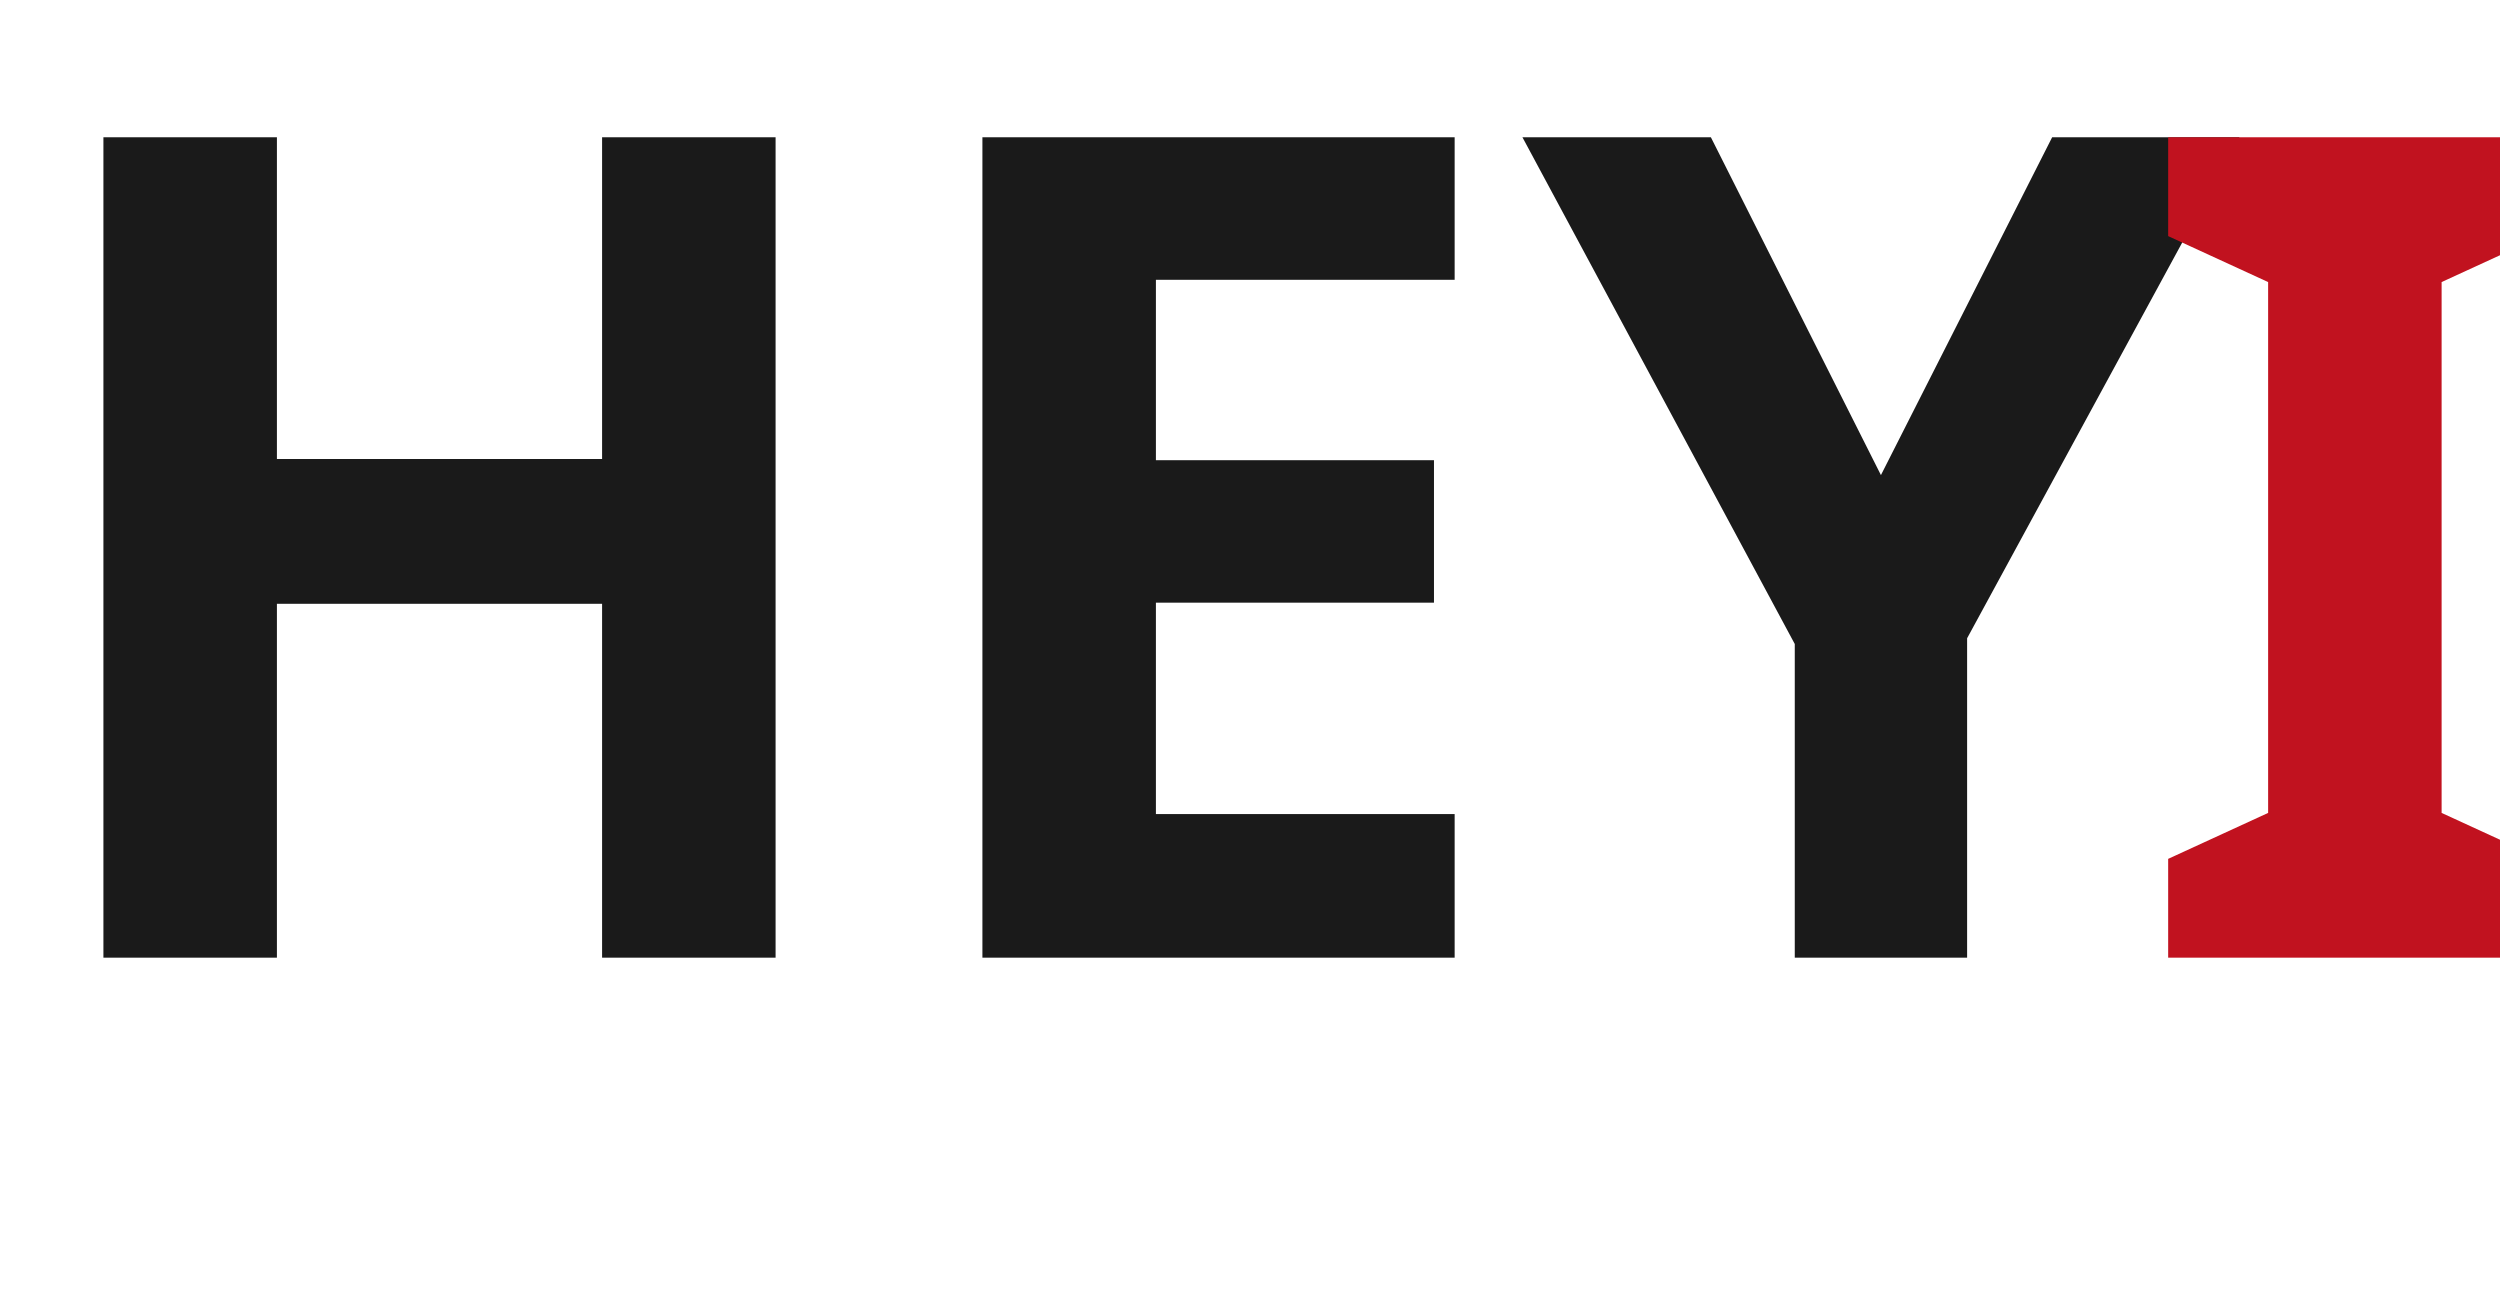
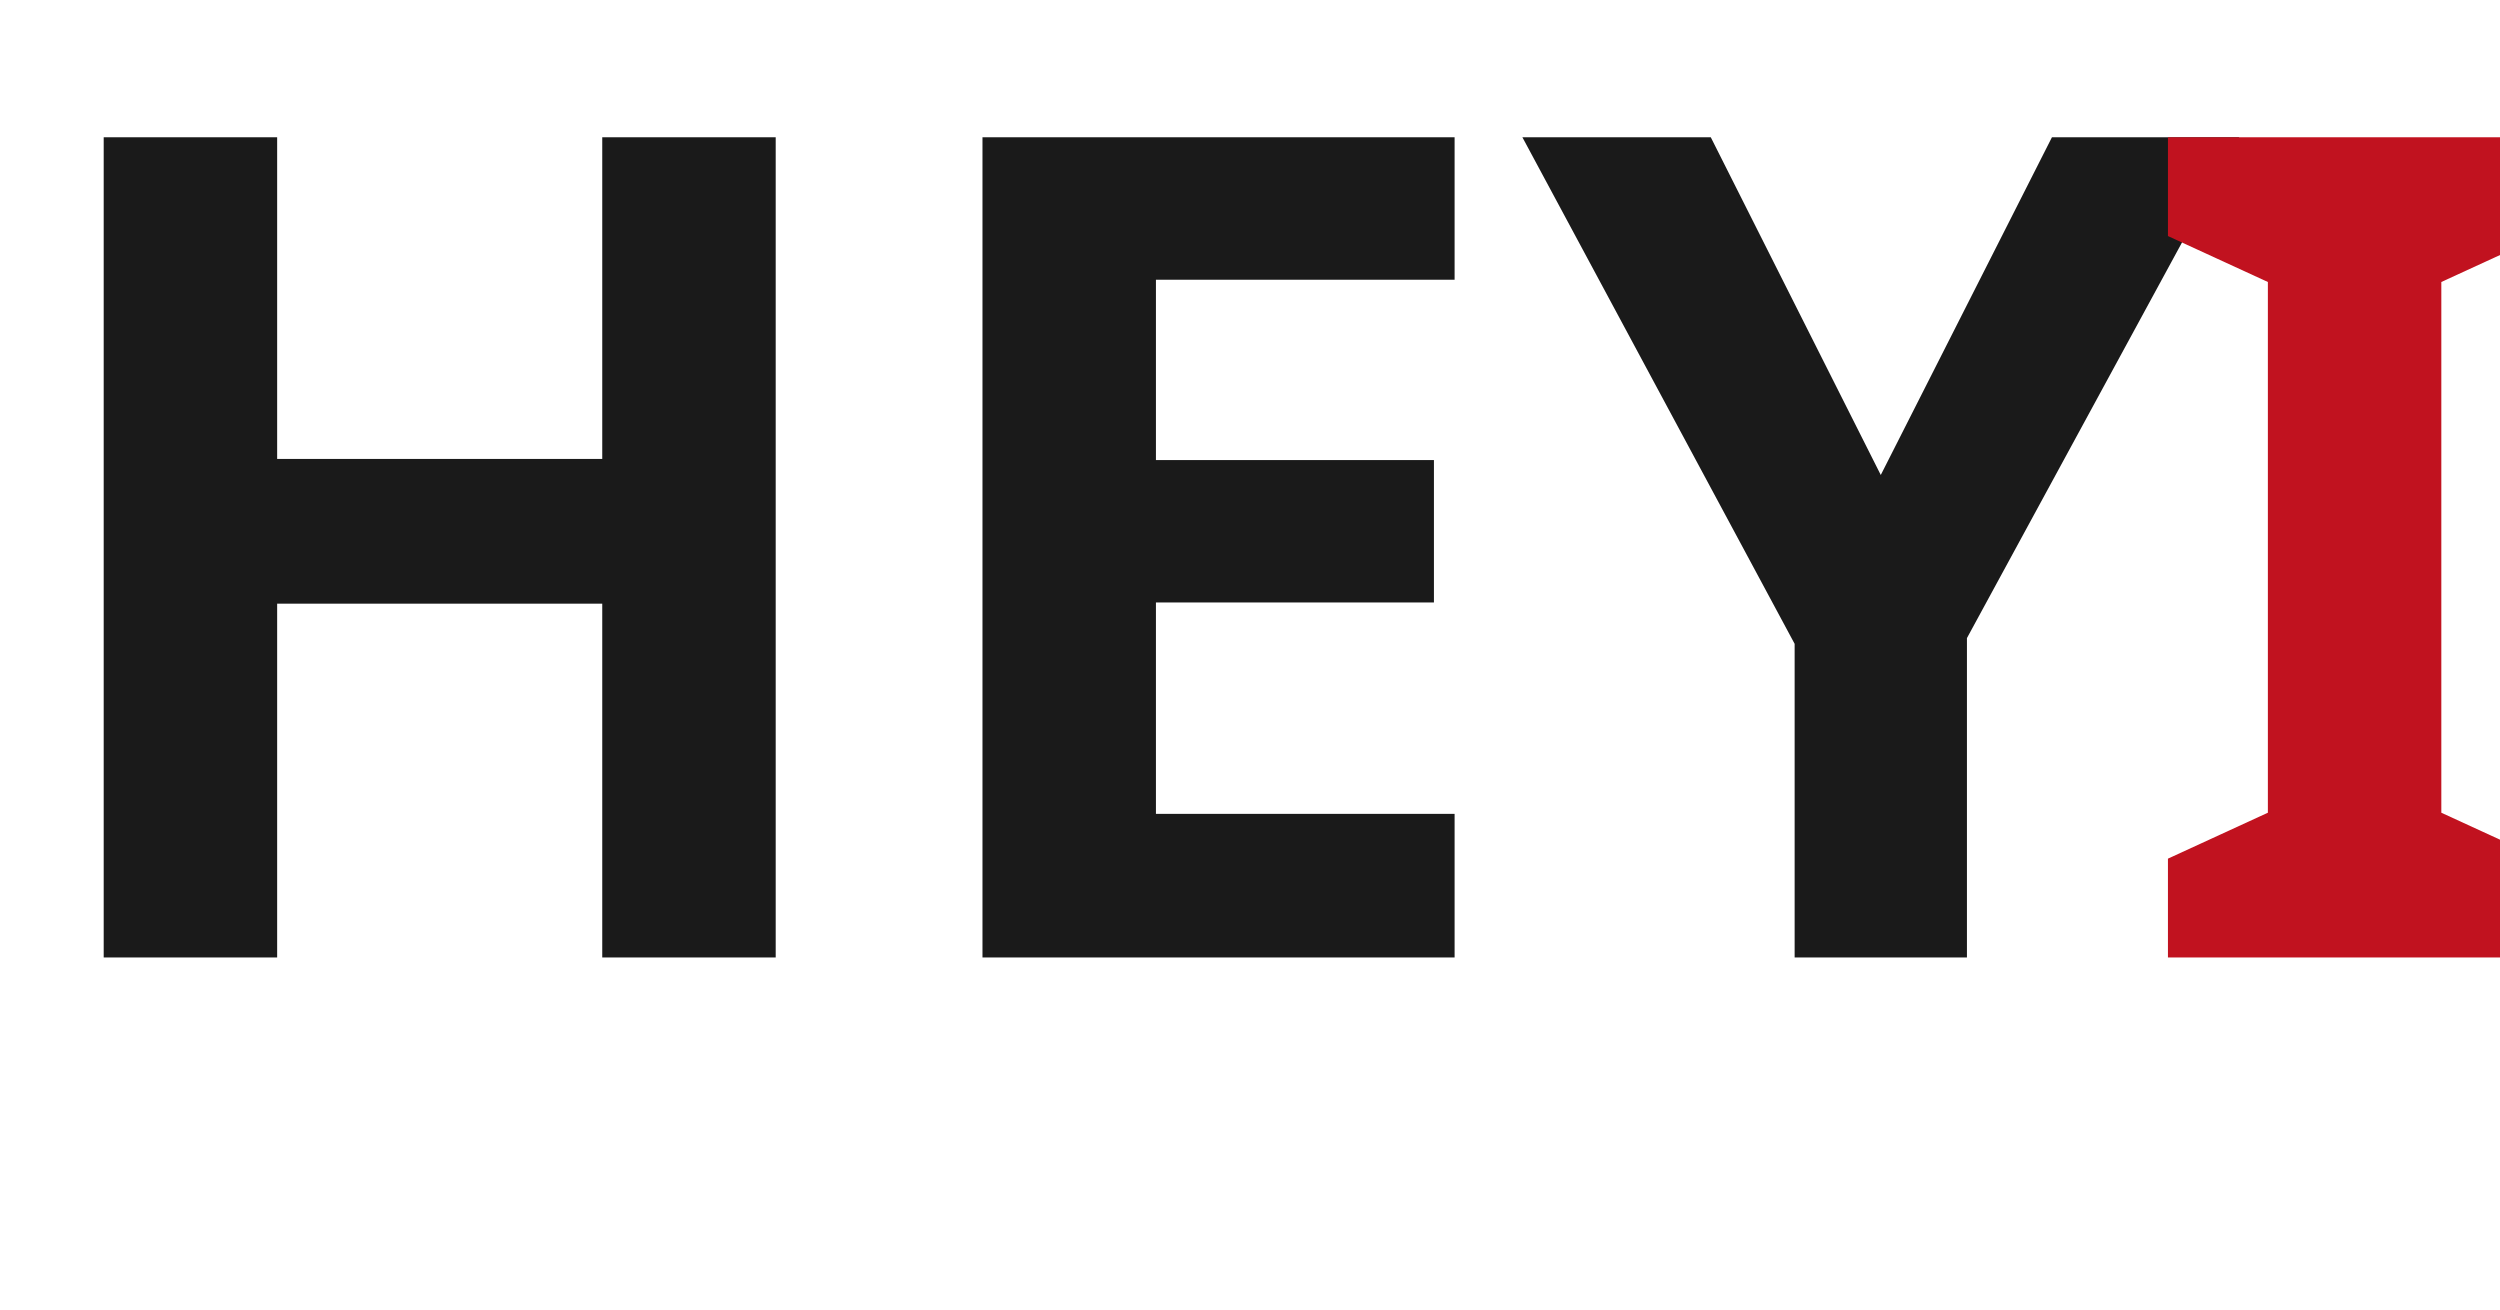
- <svg xmlns="http://www.w3.org/2000/svg" id="Layer_1" viewBox="0 0 1863.31 976.4">
+ <svg xmlns="http://www.w3.org/2000/svg" id="Layer_1" width="1863" height="976" viewBox="0 0 1863.31 976.4" preserveAspectRatio="xMidYMid meet">
  <defs>
-     <style>.cls-1{fill:#c1121f;}.cls-2{font-family:FranklinGothic-Heavy, 'Franklin Gothic Heavy';font-size:856.39px;font-weight:800;}.cls-3{fill:#1a1a1a;}</style>
+     <style>.cls-1{fill:#c1121f;}.cls-2{font-family: 'Franklin Gothic Heavy', 'Impact', 'Arial Black', sans-serif; font-size:856.39px; font-weight:800;}.cls-3{fill:#1a1a1a;}</style>
  </defs>
  <text class="cls-2" transform="translate(0 713.79)">
    <tspan class="cls-3" x="0" y="0">HEY</tspan>
    <tspan class="cls-1" x="1588.58" y="0">I</tspan>
  </text>
</svg>
